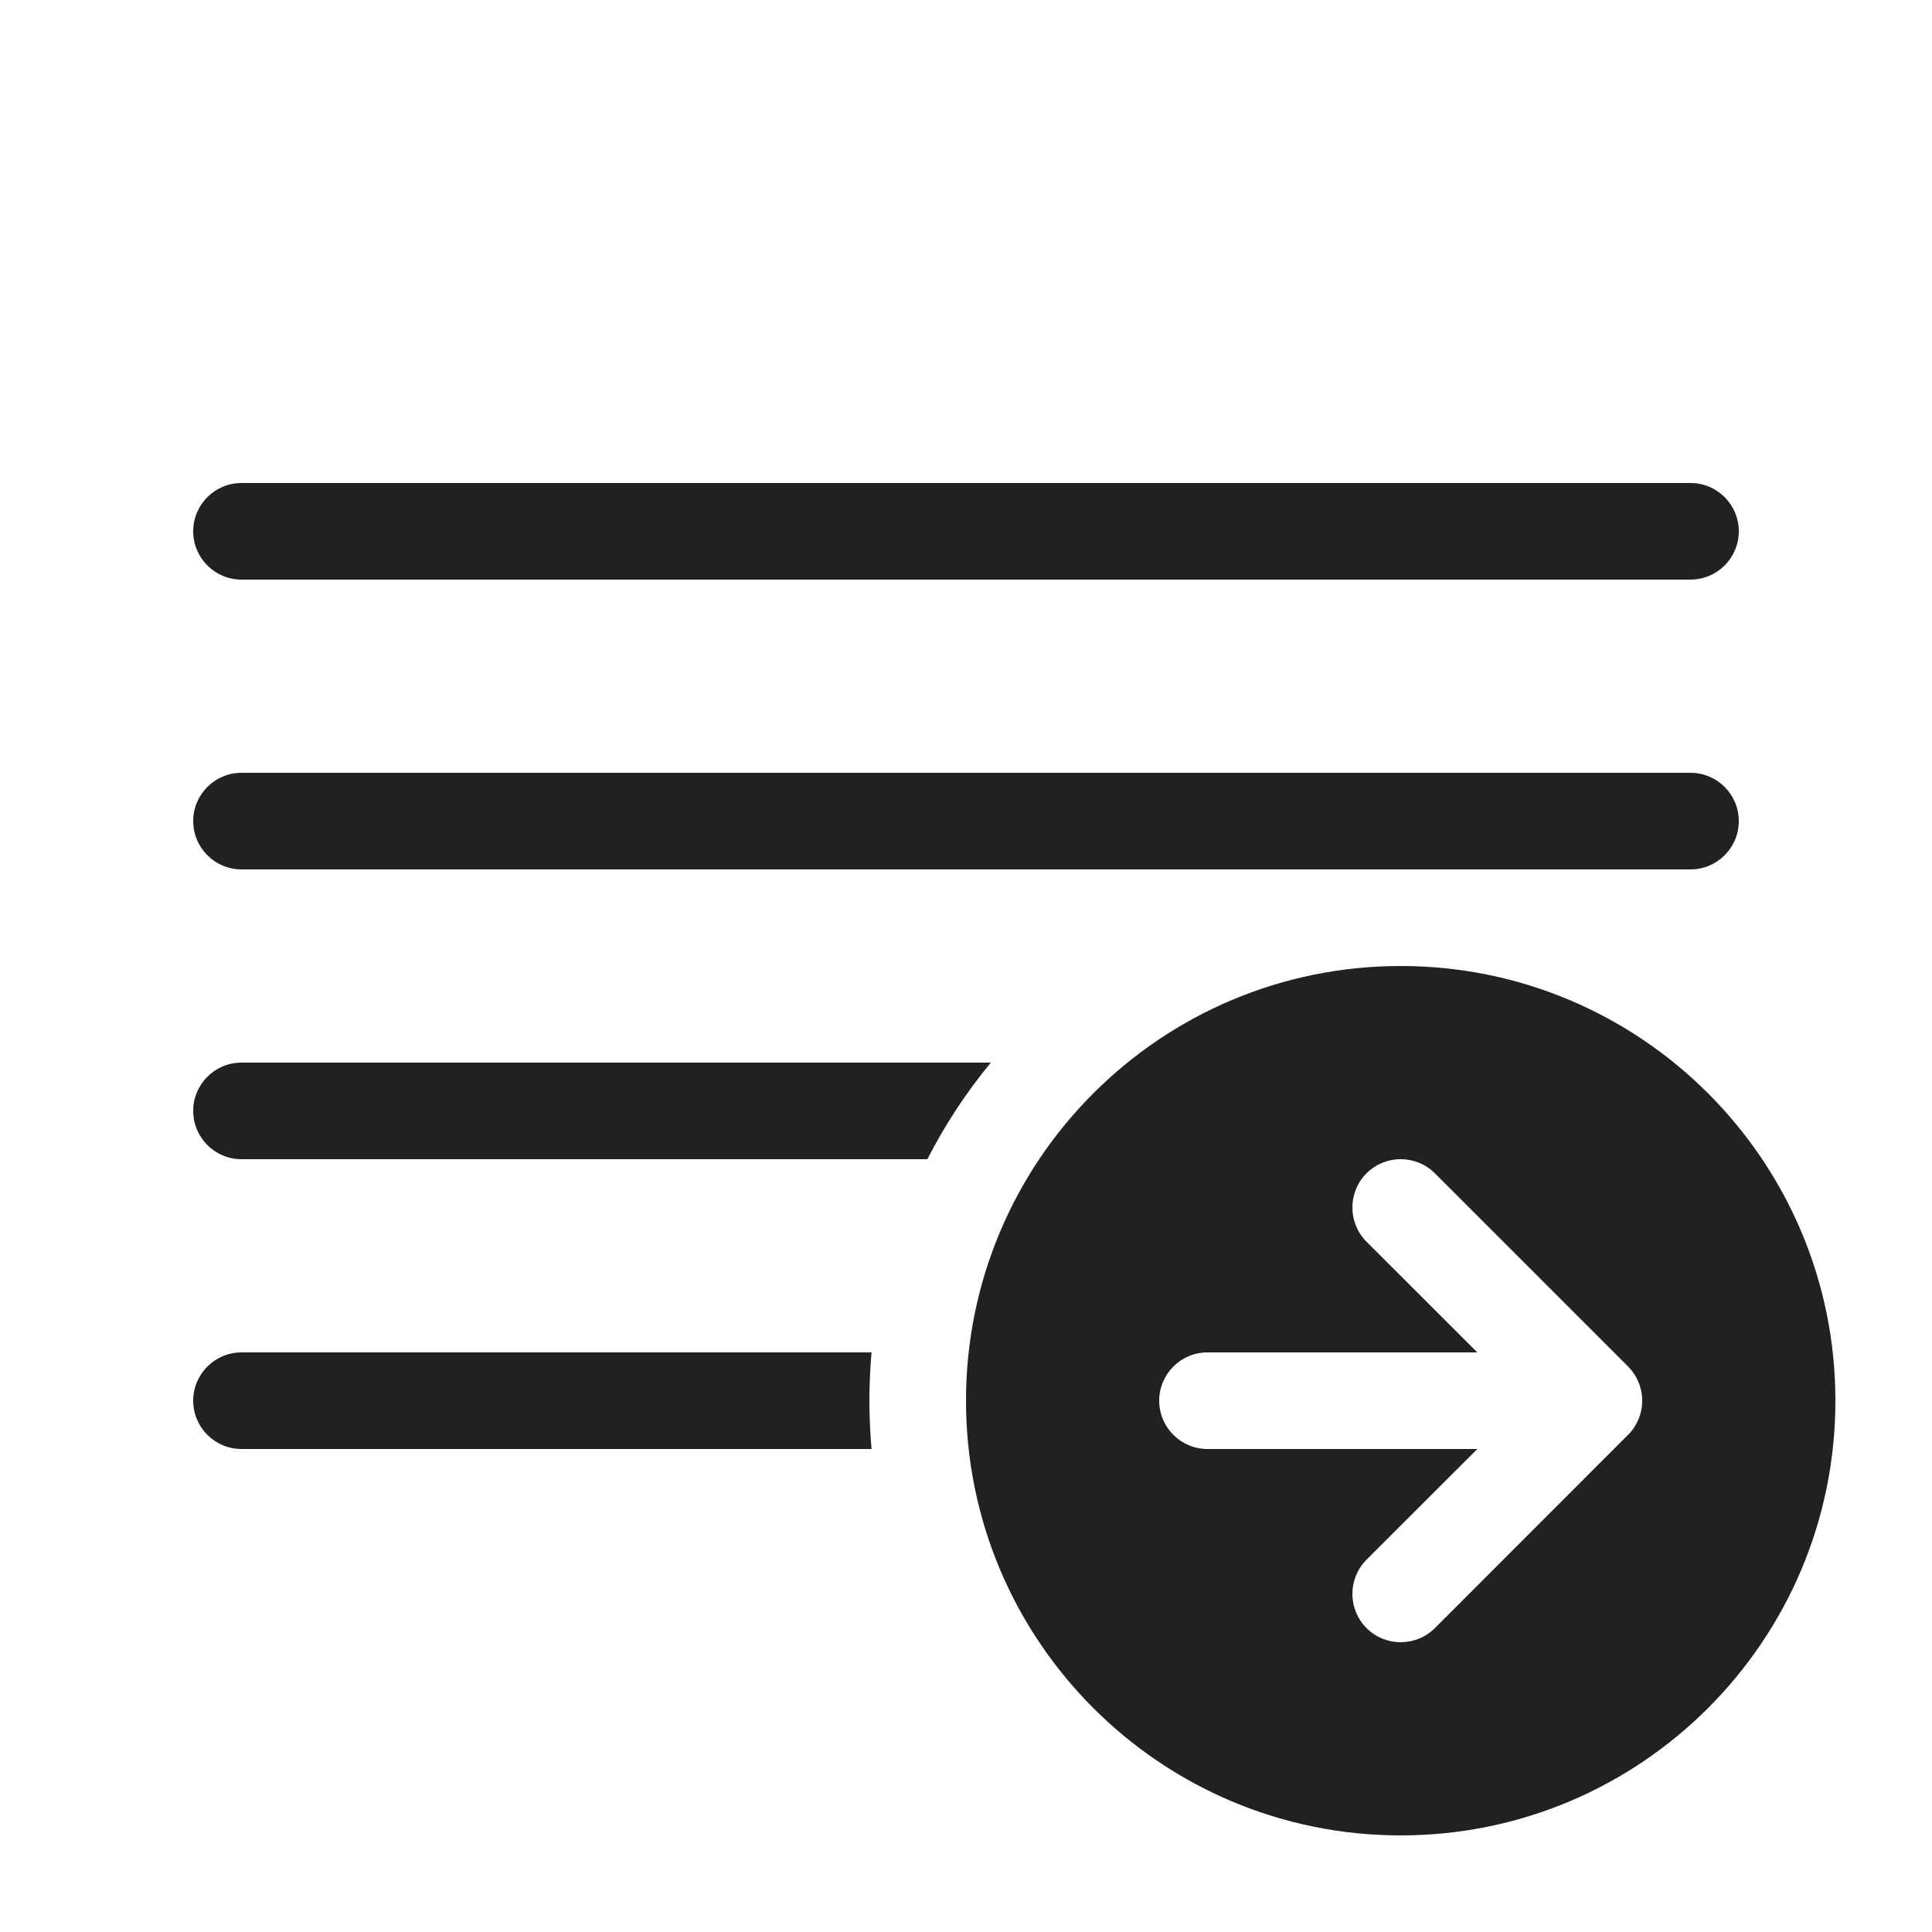
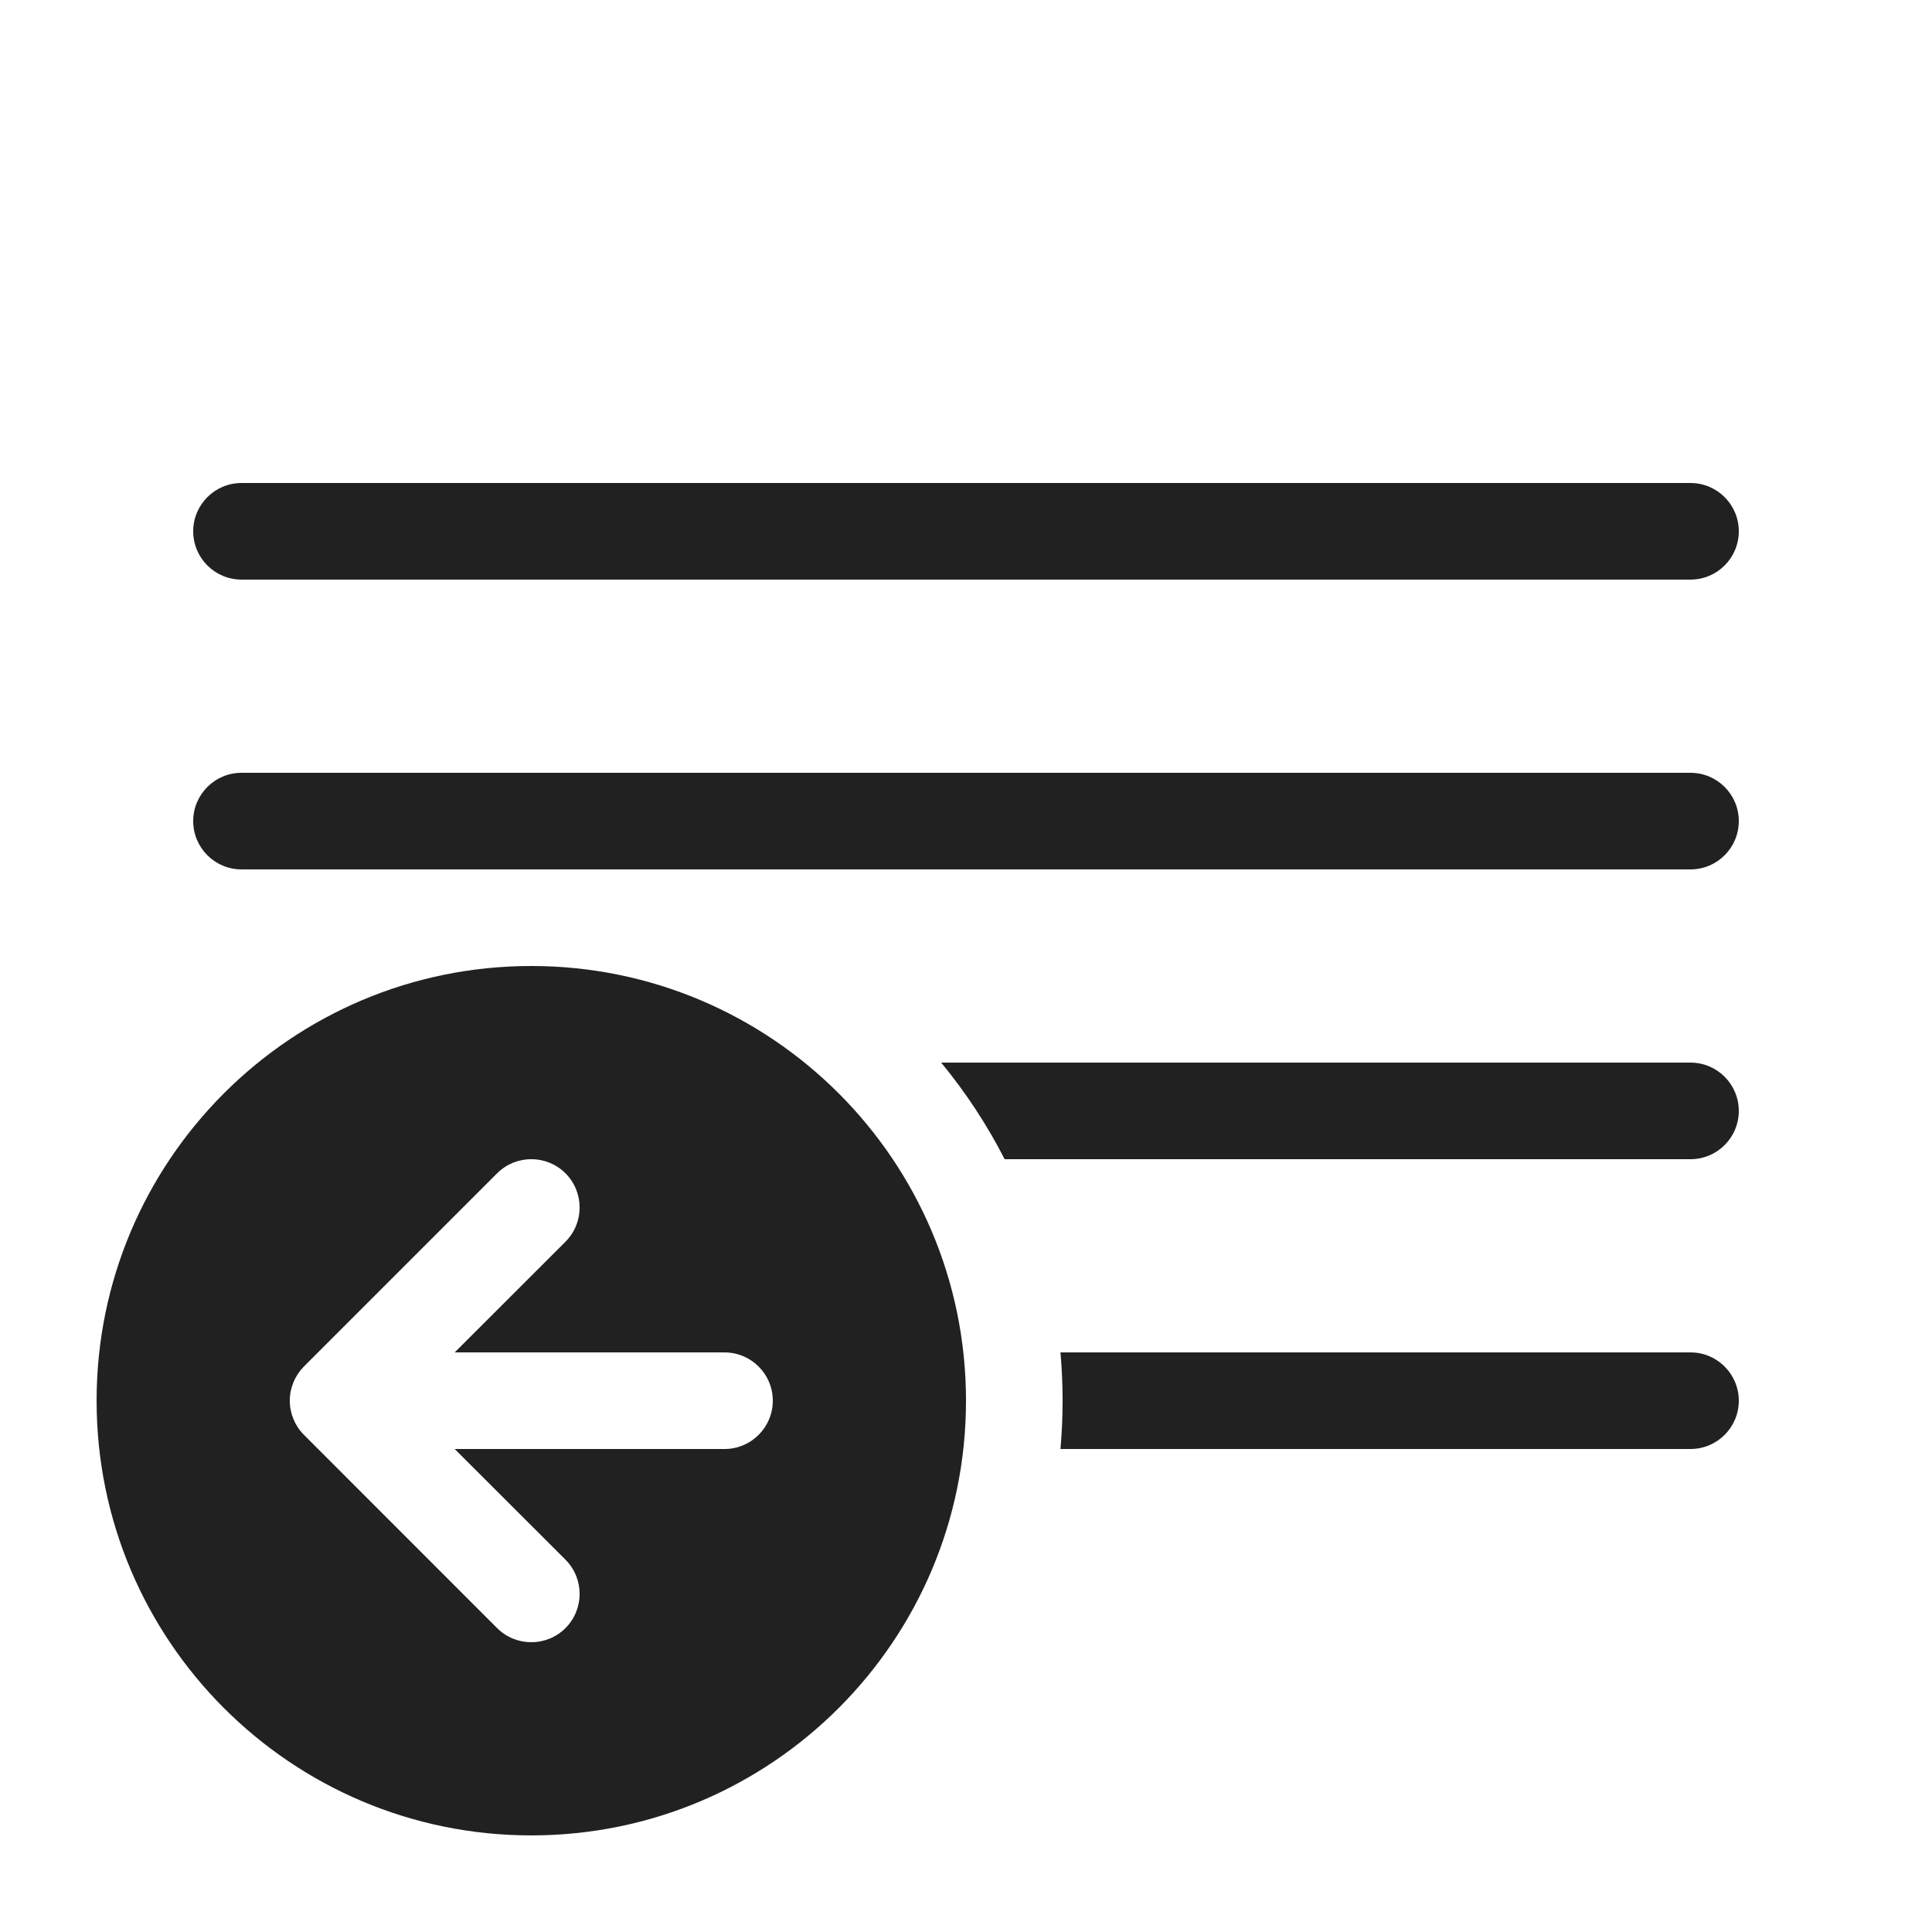
<svg xmlns="http://www.w3.org/2000/svg" width="20" height="20" viewBox="0 0 20 20" fill="none">
-   <path d="M17.5 5C17.776 5 18 5.224 18 5.5C18 5.776 17.776 6 17.5 6H2.5C2.224 6 2 5.776 2 5.5C2 5.224 2.224 5 2.5 5H17.5ZM17.5 8C17.776 8 18 8.224 18 8.5C18 8.776 17.776 9 17.5 9H2.5C2.224 9 2 8.776 2 8.5C2 8.224 2.224 8 2.5 8H17.5ZM10.257 11C10.004 11.307 9.783 11.642 9.6 12H2.5C2.224 12 2 11.776 2 11.5C2 11.224 2.224 11 2.5 11H10.257ZM9 14.5C9 14.668 9.008 14.835 9.022 15H2.5C2.224 15 2 14.776 2 14.5C2 14.224 2.224 14 2.5 14H9.022C9.008 14.165 9 14.332 9 14.5ZM19 14.5C19 12.015 16.985 10 14.5 10C12.015 10 10 12.015 10 14.5C10 16.985 12.015 19 14.5 19C16.985 19 19 16.985 19 14.5ZM14.854 16.854C14.658 17.049 14.342 17.049 14.146 16.854C13.951 16.658 13.951 16.342 14.146 16.146L15.293 15H12.5C12.224 15 12 14.776 12 14.5C12 14.224 12.224 14 12.5 14H15.293L14.146 12.854C13.951 12.658 13.951 12.342 14.146 12.146C14.342 11.951 14.658 11.951 14.854 12.146L16.854 14.146C16.901 14.194 16.938 14.25 16.962 14.309C16.986 14.367 17 14.43 17 14.497L17 14.5L17 14.503C17 14.57 16.986 14.633 16.962 14.691C16.938 14.749 16.903 14.804 16.856 14.851L16.853 14.854L14.854 16.854Z" fill="#212121" />
+   <path d="M2.5 5C2.224 5 2 5.224 2 5.5C2 5.776 2.224 6 2.5 6H17.5C17.776 6 18 5.776 18 5.5C18 5.224 17.776 5 17.5 5H2.5ZM2.5 8C2.224 8 2 8.224 2 8.5C2 8.776 2.224 9 2.5 9H17.5C17.776 9 18 8.776 18 8.5C18 8.224 17.776 8 17.5 8H2.5ZM9.743 11C9.996 11.307 10.217 11.642 10.4 12H17.5C17.776 12 18 11.776 18 11.5C18 11.224 17.776 11 17.5 11H9.743ZM11 14.5C11 14.668 10.992 14.835 10.978 15H17.5C17.776 15 18 14.776 18 14.5C18 14.224 17.776 14 17.5 14H10.978C10.992 14.165 11 14.332 11 14.5ZM1 14.5C1 12.015 3.015 10 5.5 10C7.985 10 10 12.015 10 14.5C10 16.985 7.985 19 5.5 19C3.015 19 1 16.985 1 14.5ZM5.146 16.854C5.342 17.049 5.658 17.049 5.854 16.854C6.049 16.658 6.049 16.342 5.854 16.146L4.707 15H7.5C7.776 15 8 14.776 8 14.5C8 14.224 7.776 14 7.5 14H4.707L5.854 12.854C6.049 12.658 6.049 12.342 5.854 12.146C5.658 11.951 5.342 11.951 5.146 12.146L3.146 14.146C3.099 14.194 3.062 14.25 3.038 14.309C3.014 14.367 3 14.43 3 14.497L3 14.5L3 14.503C3 14.57 3.014 14.633 3.038 14.691C3.062 14.749 3.097 14.804 3.144 14.851L3.147 14.854L5.146 16.854Z" fill="#212121" />
</svg>
